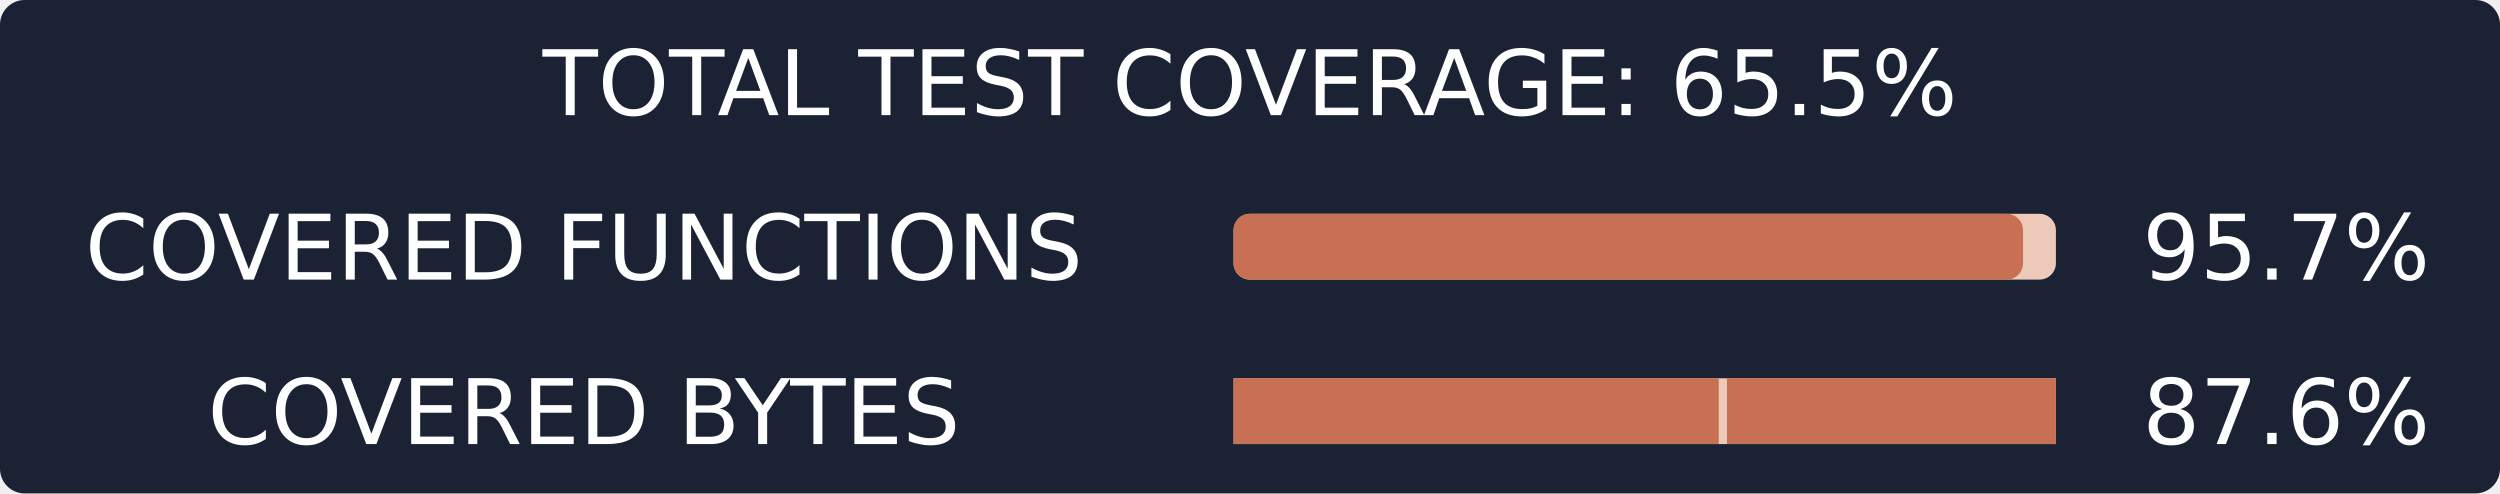
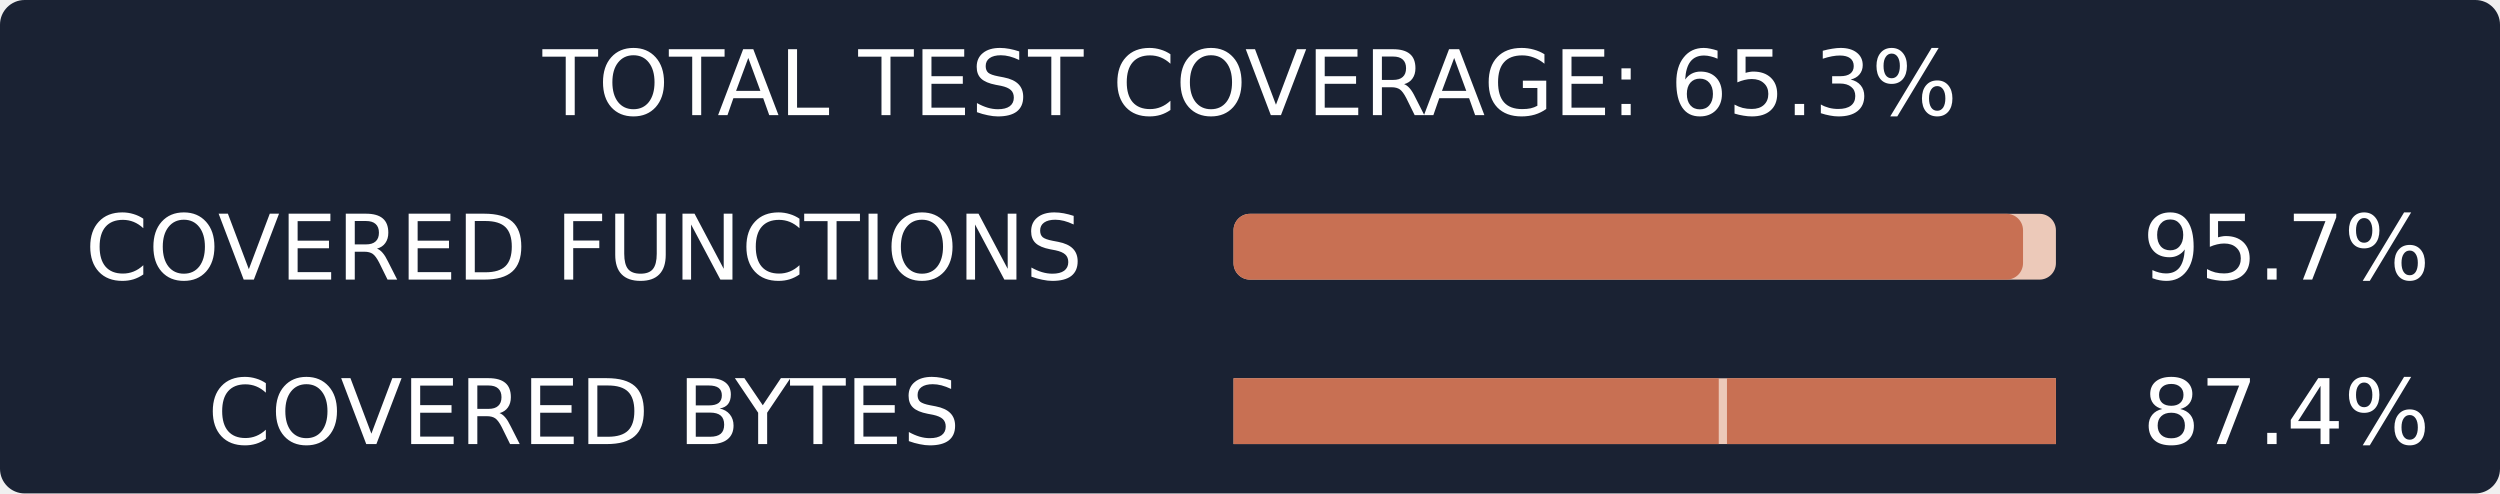
- <svg xmlns="http://www.w3.org/2000/svg" width="304" height="60" role="img" aria-label="decomp: 95.7% of functions, 87.6% of code bytes done; the total test coverage over all of them is 65.5%">
+ <svg xmlns="http://www.w3.org/2000/svg" width="304" height="60" role="img" aria-label="decomp: 95.7% of functions, 87.4% of code bytes done; the total test coverage over all of them is 65.3%">
  <clipPath id="r">
    <rect width="304" height="60" rx="3" />
  </clipPath>
  <g clip-path="url(#r)">
    <rect width="304" height="60" fill="#1a2233" />
    <rect x="150" y="26" width="100" height="8" rx="2" fill="#ecc9b9" />
    <rect x="150" y="26" width="96" height="8" rx="2" fill="#c87053" />
    <rect x="150" y="46" width="100" height="8" fill="#ecc9b9" />
    <rect x="150" y="46" width="59" height="8" fill="#c87053" />
    <rect x="210" y="46" width="40" height="8" fill="#c87053" />
  </g>
  <g fill="#fff" font-family="Verdana,DejaVu Sans,sans-serif" font-size="11" text-anchor="middle">
    <text x="71" y="34">COVERED FUNCTIONS</text>
    <text x="71" y="54">COVERED BYTES</text>
    <text x="278" y="34">95.7%</text>
-     <text x="278" y="54">87.6%</text>
-     <text x="152" y="14">TOTAL TEST COVERAGE: 65.5%</text>
+     <text x="278" y="54">87.4%</text>
+     <text x="152" y="14">TOTAL TEST COVERAGE: 65.3%</text>
  </g>
</svg>
